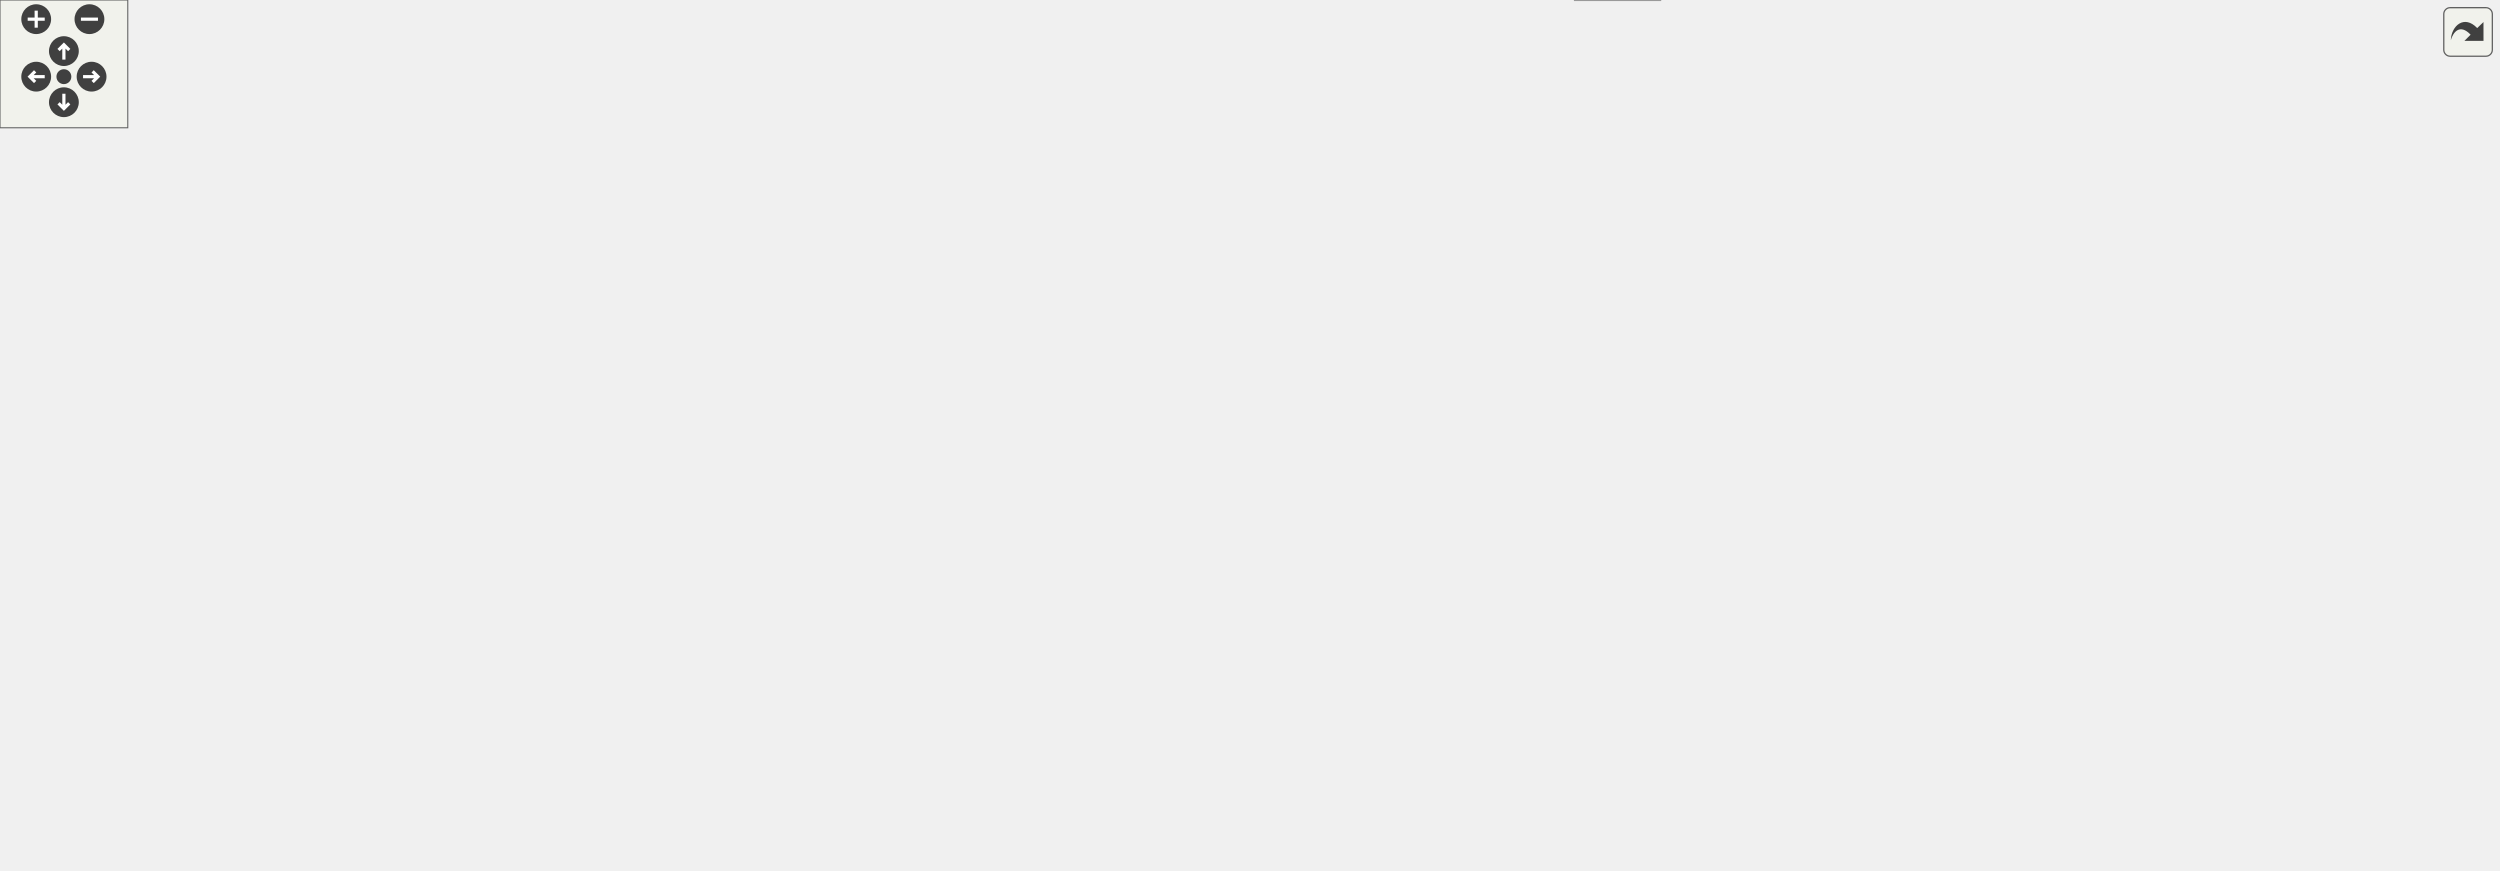
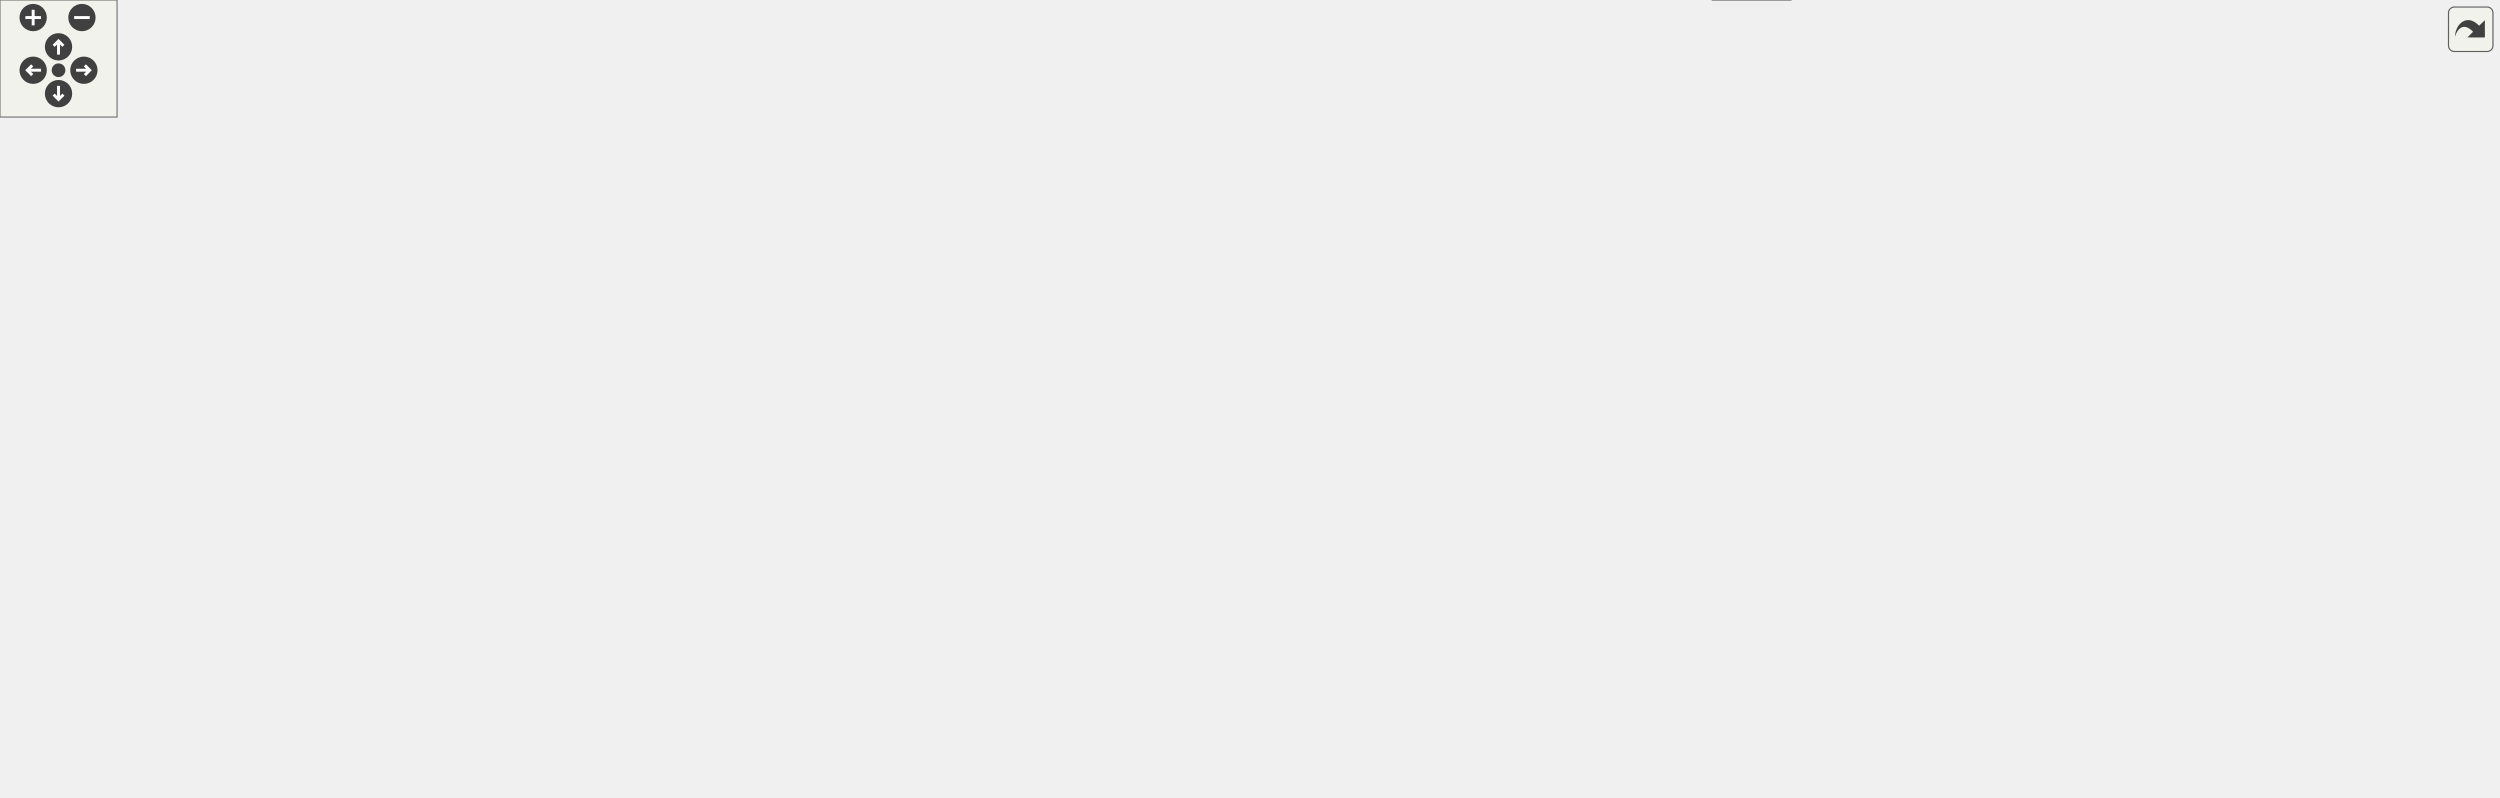
<svg xmlns="http://www.w3.org/2000/svg" xmlns:xlink="http://www.w3.org/1999/xlink" id="main" version="1.1" xml:space="preserve">
  <style type="text/css">
.edge:hover path { stroke: red; }
.edge:hover polygon { stroke: red; fill: red; }
</style>
  <defs>
    <circle id="rim" cx="0" cy="0" r="7" />
    <circle id="rim2" cx="0" cy="0" r="3.5" />
    <g id="zoomPlus">
      <use xlink:href="#rim" fill="#404040">
        <set attributeName="fill" to="#808080" begin="zoomplus.mouseover" end="zoomplus.mouseout" />
      </use>
      <path d="M-4,0h8M0,-4v8" fill="none" stroke="white" stroke-width="1.5" pointer-events="none" />
    </g>
    <g id="zoomMin">
      <use xlink:href="#rim" fill="#404040">
        <set attributeName="fill" to="#808080" begin="zoomminus.mouseover" end="zoomminus.mouseout" />
      </use>
      <path d="M-4,0h8" fill="none" stroke="white" stroke-width="1.5" pointer-events="none" />
    </g>
    <g id="dirArrow">
      <path fill="none" stroke="white" stroke-width="1.5" d="M0,-3.0v7 M-2.5,-0.5L0,-3.0L2.5,-0.5" />
    </g>
    <g id="resetDef">
      <use xlink:href="#rim2" fill="#404040">
        <set attributeName="fill" to="#808080" begin="reset.mouseover" end="reset.mouseout" />
      </use>
    </g>
  </defs>
  <svg id="graph" class="graph">
    <g id="viewport">
      <g id="node1" class="node">
        <g id="a_node1">
          <a xlink:title=" ">
-             <polygon fill="#999999" stroke="#666666" points="1021.18,-348 861.93,-348 861.93,-316 1021.18,-316 1021.18,-348" />
-             <text text-anchor="start" x="869.93" y="-334.5" font-family="Helvetica,sans-Serif" font-size="10.00">D:/FMT/Include/FMTOptimization</text>
-             <text text-anchor="middle" x="941.56" y="-322.5" font-family="Helvetica,sans-Serif" font-size="10.00">Parser.h</text>
+             <polygon fill="#999999" stroke="#666666" points="1128.5,-348 969.25,-348 969.25,-316 1128.5,-316 1128.5,-348" />
+             <text text-anchor="start" x="977.25" y="-334.5" font-family="Helvetica,sans-Serif" font-size="10.00">D:/FMT/Include/FMTOptimization</text>
+             <text text-anchor="middle" x="1048.88" y="-322.5" font-family="Helvetica,sans-Serif" font-size="10.00">Parser.h</text>
          </a>
        </g>
      </g>
      <g id="node2" class="node">
        <g id="a_node2">
          <a xlink:href="FMTParser_8h.html" target="_top" xlink:title=" ">
-             <polygon fill="white" stroke="#666666" points="668.68,-280 596.43,-280 596.43,-260 668.68,-260 668.68,-280" />
-             <text text-anchor="middle" x="632.56" y="-266.5" font-family="Helvetica,sans-Serif" font-size="10.00">FMTParser.h</text>
+             <polygon fill="white" stroke="#666666" points="622,-280 549.75,-280 549.75,-260 622,-260 622,-280" />
+             <text text-anchor="middle" x="585.88" y="-266.5" font-family="Helvetica,sans-Serif" font-size="10.00">FMTParser.h</text>
          </a>
        </g>
      </g>
      <g id="edge1" class="edge">
-         <path fill="none" stroke="#63b8ff" d="M861.98,-315.55C804.37,-304.36 728.42,-289.61 680.03,-280.22" />
-         <polygon fill="#63b8ff" stroke="#63b8ff" points="680.91,-276.82 670.43,-278.35 679.58,-283.7 680.91,-276.82" />
+         <path fill="none" stroke="#63b8ff" d="M968.76,-320.62C872.05,-308.09 712.6,-287.42 633.47,-277.17" />
+         <polygon fill="#63b8ff" stroke="#63b8ff" points="634.26,-273.74 623.89,-275.93 633.36,-280.68 634.26,-273.74" />
      </g>
      <g id="node3" class="node">
        <g id="a_node3">
          <a xlink:title=" ">
-             <polygon fill="#e0e0e0" stroke="#999999" points="101.43,-218 15.68,-218 15.68,-198 101.43,-198 101.43,-218" />
-             <text text-anchor="middle" x="58.56" y="-204.5" font-family="Helvetica,sans-Serif" font-size="10.00">boost/regex.hpp</text>
-           </a>
-         </g>
-       </g>
-       <g id="edge37" class="edge">
-         <path fill="none" stroke="#63b8ff" d="M861.56,-324.08C713.43,-310.52 386.79,-277.03 115.56,-224 111.27,-223.16 106.83,-222.19 102.41,-221.14" />
-         <polygon fill="#63b8ff" stroke="#63b8ff" points="103.56,-217.82 93.01,-218.81 101.88,-224.62 103.56,-217.82" />
+             <polygon fill="#e0e0e0" stroke="#999999" points="85.75,-218 0,-218 0,-198 85.75,-198 85.75,-218" />
+             <text text-anchor="middle" x="42.88" y="-204.5" font-family="Helvetica,sans-Serif" font-size="10.00">boost/regex.hpp</text>
+           </a>
+         </g>
+       </g>
+       <g id="edge38" class="edge">
+         <path fill="none" stroke="#63b8ff" d="M968.86,-326.29C804.71,-315.69 418.48,-285.87 99.88,-224 95.59,-223.17 91.15,-222.2 86.73,-221.16" />
+         <polygon fill="#63b8ff" stroke="#63b8ff" points="87.88,-217.84 77.33,-218.83 86.2,-224.63 87.88,-217.84" />
      </g>
      <g id="node7" class="node">
        <g id="a_node7">
          <a xlink:title=" ">
-             <polygon fill="#e0e0e0" stroke="#999999" points="779.56,-20 739.56,-20 739.56,0 779.56,0 779.56,-20" />
-             <text text-anchor="middle" x="759.56" y="-6.5" font-family="Helvetica,sans-Serif" font-size="10.00">string</text>
-           </a>
-         </g>
-       </g>
-       <g id="edge34" class="edge">
-         <path fill="none" stroke="#63b8ff" d="M949.62,-315.69C960.77,-293.02 979.56,-248.93 979.56,-209 979.56,-209 979.56,-209 979.56,-139 979.56,-52.83 851.91,-23.67 791.08,-14.66" />
-         <polygon fill="#63b8ff" stroke="#63b8ff" points="791.74,-11.22 781.36,-13.32 790.79,-18.16 791.74,-11.22" />
+             <polygon fill="#e0e0e0" stroke="#999999" points="917.88,-20 877.88,-20 877.88,0 917.88,0 917.88,-20" />
+             <text text-anchor="middle" x="897.88" y="-6.5" font-family="Helvetica,sans-Serif" font-size="10.00">string</text>
+           </a>
+         </g>
+       </g>
+       <g id="edge35" class="edge">
+         <path fill="none" stroke="#63b8ff" d="M1056.93,-315.69C1068.09,-293.02 1086.88,-248.93 1086.88,-209 1086.88,-209 1086.88,-209 1086.88,-139 1086.88,-63.68 982.71,-29.65 929.04,-17.11" />
+         <polygon fill="#63b8ff" stroke="#63b8ff" points="930.1,-13.76 919.58,-15.02 928.59,-20.6 930.1,-13.76" />
      </g>
      <g id="node8" class="node">
        <g id="a_node8">
          <a xlink:title=" ">
-             <polygon fill="#e0e0e0" stroke="#999999" points="783.31,-150 741.81,-150 741.81,-130 783.31,-130 783.31,-150" />
-             <text text-anchor="middle" x="762.56" y="-136.5" font-family="Helvetica,sans-Serif" font-size="10.00">vector</text>
-           </a>
-         </g>
-       </g>
-       <g id="edge32" class="edge">
-         <path fill="none" stroke="#63b8ff" d="M944.29,-315.55C948.33,-287.46 952.49,-227.61 922.56,-192 890.98,-154.44 831.78,-144.23 794.92,-141.63" />
-         <polygon fill="#63b8ff" stroke="#63b8ff" points="795.48,-138.16 785.31,-141.11 795.1,-145.15 795.48,-138.16" />
+             <polygon fill="#e0e0e0" stroke="#999999" points="908.62,-150 867.12,-150 867.12,-130 908.62,-130 908.62,-150" />
+             <text text-anchor="middle" x="887.88" y="-136.5" font-family="Helvetica,sans-Serif" font-size="10.00">vector</text>
+           </a>
+         </g>
+       </g>
+       <g id="edge33" class="edge">
+         <path fill="none" stroke="#63b8ff" d="M1044.14,-315.73C1033.97,-283.7 1009.51,-210.86 991.88,-192 972.37,-171.14 942.5,-157.73 919.77,-149.93" />
+         <polygon fill="#63b8ff" stroke="#63b8ff" points="920.98,-146.64 910.38,-146.9 918.83,-153.3 920.98,-146.64" />
      </g>
      <g id="node9" class="node">
        <g id="a_node9">
          <a xlink:title=" ">
-             <polygon fill="#e0e0e0" stroke="#999999" points="913.68,-218 871.43,-218 871.43,-198 913.68,-198 913.68,-218" />
-             <text text-anchor="middle" x="892.56" y="-204.5" font-family="Helvetica,sans-Serif" font-size="10.00">queue</text>
-           </a>
-         </g>
-       </g>
-       <g id="edge35" class="edge">
-         <path fill="none" stroke="#63b8ff" d="M935.35,-315.55C926.5,-293.51 910.24,-253.04 900.52,-228.82" />
-         <polygon fill="#63b8ff" stroke="#63b8ff" points="903.86,-227.76 896.89,-219.79 897.37,-230.37 903.86,-227.76" />
+             <polygon fill="#e0e0e0" stroke="#999999" points="983,-218 940.75,-218 940.75,-198 983,-198 983,-218" />
+             <text text-anchor="middle" x="961.88" y="-204.5" font-family="Helvetica,sans-Serif" font-size="10.00">queue</text>
+           </a>
+         </g>
+       </g>
+       <g id="edge36" class="edge">
+         <path fill="none" stroke="#63b8ff" d="M1030.49,-315.78C1019.77,-306.26 1006.51,-293.32 996.88,-280 985.3,-264.01 975.7,-243.62 969.5,-228.79" />
+         <polygon fill="#63b8ff" stroke="#63b8ff" points="972.82,-227.67 965.85,-219.69 966.32,-230.28 972.82,-227.67" />
      </g>
      <g id="node10" class="node">
        <g id="a_node10">
          <a xlink:href="FMTutility_8h.html" target="_top" xlink:title=" ">
-             <polygon fill="white" stroke="#666666" points="144.06,-82 77.06,-82 77.06,-62 144.06,-62 144.06,-82" />
-             <text text-anchor="middle" x="110.56" y="-68.5" font-family="Helvetica,sans-Serif" font-size="10.00">FMTutility.h</text>
-           </a>
-         </g>
-       </g>
-       <g id="edge36" class="edge">
-         <path fill="none" stroke="#63b8ff" d="M861.44,-327.99C645.07,-319.01 61.43,-288.93 6.56,-224 -15.91,-197.41 27.9,-133.3 35.56,-124 47.83,-109.08 65.56,-96.75 80.71,-87.95" />
-         <polygon fill="#63b8ff" stroke="#63b8ff" points="82.3,-91.07 89.35,-83.17 78.91,-84.94 82.3,-91.07" />
+             <polygon fill="white" stroke="#666666" points="944.38,-82 877.38,-82 877.38,-62 944.38,-62 944.38,-82" />
+             <text text-anchor="middle" x="910.88" y="-68.5" font-family="Helvetica,sans-Serif" font-size="10.00">FMTutility.h</text>
+           </a>
+         </g>
+       </g>
+       <g id="edge37" class="edge">
+         <path fill="none" stroke="#63b8ff" d="M1047.75,-315.88C1045.24,-289.31 1037.47,-233.16 1014.88,-192 992.26,-150.81 953.36,-111.47 930.08,-89.94" />
+         <polygon fill="#63b8ff" stroke="#63b8ff" points="932.59,-87.49 922.83,-83.37 927.89,-92.68 932.59,-87.49" />
+       </g>
+       <g id="node27" class="node">
+         <g id="a_node27">
+           <a xlink:title=" ">
+             <polygon fill="#e0e0e0" stroke="#999999" points="1170.75,-280 1115,-280 1115,-260 1170.75,-260 1170.75,-280" />
+             <text text-anchor="middle" x="1142.88" y="-266.5" font-family="Helvetica,sans-Serif" font-size="10.00">algorithm</text>
+           </a>
+         </g>
+       </g>
+       <g id="edge32" class="edge">
+         <path fill="none" stroke="#63b8ff" d="M1073.08,-315.55C1087.09,-306.61 1104.66,-295.39 1118.67,-286.45" />
+         <polygon fill="#63b8ff" stroke="#63b8ff" points="1120.31,-289.55 1126.86,-281.22 1116.55,-283.65 1120.31,-289.55" />
+       </g>
+       <g id="node28" class="node">
+         <g id="a_node28">
+           <a xlink:title=" ">
+             <polygon fill="#e0e0e0" stroke="#999999" points="1223.25,-280 1188.5,-280 1188.5,-260 1223.25,-260 1223.25,-280" />
+             <text text-anchor="middle" x="1205.88" y="-266.5" font-family="Helvetica,sans-Serif" font-size="10.00">map</text>
+           </a>
+         </g>
+       </g>
+       <g id="edge34" class="edge">
+         <path fill="none" stroke="#63b8ff" d="M1089.31,-315.55C1117.04,-304.95 1153.14,-291.15 1177.77,-281.74" />
+         <polygon fill="#63b8ff" stroke="#63b8ff" points="1178.7,-285.13 1186.79,-278.29 1176.2,-278.59 1178.7,-285.13" />
+       </g>
+       <g id="node29" class="node">
+         <g id="a_node29">
+           <a xlink:title=" ">
+             <polygon fill="#e0e0e0" stroke="#999999" points="1280.5,-280 1241.25,-280 1241.25,-260 1280.5,-260 1280.5,-280" />
+             <text text-anchor="middle" x="1260.88" y="-266.5" font-family="Helvetica,sans-Serif" font-size="10.00">limits</text>
+           </a>
+         </g>
+       </g>
+       <g id="edge39" class="edge">
+         <path fill="none" stroke="#63b8ff" d="M1105.87,-315.57C1139.43,-306.39 1182.95,-294.29 1229.9,-280.52" />
+         <polygon fill="#63b8ff" stroke="#63b8ff" points="1230.87,-283.88 1239.48,-277.7 1228.9,-277.17 1230.87,-283.88" />
+       </g>
+       <g id="edge2" class="edge">
+         <path fill="none" stroke="#63b8ff" d="M549.33,-267.68C468,-264.28 266.14,-253.37 99.88,-224 95.28,-223.19 90.52,-222.19 85.79,-221.1" />
+         <polygon fill="#63b8ff" stroke="#63b8ff" points="86.94,-217.78 76.39,-218.79 85.27,-224.57 86.94,-217.78" />
+       </g>
+       <g id="node4" class="node">
+         <g id="a_node4">
+           <a xlink:title=" ">
+             <polygon fill="#e0e0e0" stroke="#999999" points="884.88,-218 838.88,-218 838.88,-198 884.88,-198 884.88,-218" />
+             <text text-anchor="middle" x="861.88" y="-204.5" font-family="Helvetica,sans-Serif" font-size="10.00">iterator</text>
+           </a>
+         </g>
+       </g>
+       <g id="edge3" class="edge">
+         <path fill="none" stroke="#63b8ff" d="M622.14,-265.25C670.43,-259.6 758.09,-247.02 829.88,-224 831.04,-223.63 832.22,-223.22 833.41,-222.78" />
+         <polygon fill="#63b8ff" stroke="#63b8ff" points="834.65,-226.06 842.53,-218.98 831.95,-219.6 834.65,-226.06" />
+       </g>
+       <g id="node5" class="node">
+         <g id="a_node5">
+           <a xlink:title=" ">
+             <polygon fill="#e0e0e0" stroke="#999999" points="214.62,-82 161.12,-82 161.12,-62 214.62,-62 214.62,-82" />
+             <text text-anchor="middle" x="187.88" y="-68.5" font-family="Helvetica,sans-Serif" font-size="10.00">iostream</text>
+           </a>
+         </g>
+       </g>
+       <g id="edge4" class="edge">
+         <path fill="none" stroke="#63b8ff" d="M549.54,-266.08C499.29,-261.27 406.24,-249.54 330.88,-224 268.75,-202.95 237.87,-209.47 199.88,-156 186.99,-137.86 185.21,-111.8 185.87,-93.74" />
+         <polygon fill="#63b8ff" stroke="#63b8ff" points="189.35,-94.19 186.53,-83.98 182.36,-93.72 189.35,-94.19" />
+       </g>
+       <g id="node6" class="node">
+         <g id="a_node6">
+           <a xlink:title=" ">
+             <polygon fill="#e0e0e0" stroke="#999999" points="478,-218 429.75,-218 429.75,-198 478,-198 478,-218" />
+             <text text-anchor="middle" x="453.88" y="-204.5" font-family="Helvetica,sans-Serif" font-size="10.00">fstream</text>
+           </a>
+         </g>
+       </g>
+       <g id="edge5" class="edge">
+         <path fill="none" stroke="#63b8ff" d="M565.25,-259.62C543.65,-249.81 509.48,-234.27 484.68,-223" />
+         <polygon fill="#63b8ff" stroke="#63b8ff" points="486.29,-219.89 475.73,-218.94 483.39,-226.26 486.29,-219.89" />
+       </g>
+       <g id="edge6" class="edge">
+         <path fill="none" stroke="#63b8ff" d="M549.32,-267.98C470.17,-265.21 285.77,-255.46 232.88,-224 161.63,-181.62 95.05,-116.35 151.88,-56 176.72,-29.61 726.82,-15 866.07,-11.72" />
+         <polygon fill="#63b8ff" stroke="#63b8ff" points="866.1,-15.22 876.01,-11.48 865.94,-8.22 866.1,-15.22" />
+       </g>
+       <g id="edge7" class="edge">
+         <path fill="none" stroke="#63b8ff" d="M581.49,-259.59C574.74,-243.58 564.25,-210.92 580.88,-192 621.84,-145.36 798.51,-174.13 857.88,-156 859.02,-155.65 860.17,-155.26 861.32,-154.84" />
+         <polygon fill="#63b8ff" stroke="#63b8ff" points="862.3,-158.23 870.08,-151.04 859.51,-151.81 862.3,-158.23" />
+       </g>
+       <g id="edge8" class="edge">
+         <path fill="none" stroke="#63b8ff" d="M622.36,-267.46C685.46,-264.06 818.62,-253.73 926.88,-224 928.67,-223.51 930.5,-222.94 932.32,-222.32" />
+         <polygon fill="#63b8ff" stroke="#63b8ff" points="933.1,-225.77 941.18,-218.92 930.59,-219.24 933.1,-225.77" />
+       </g>
+       <g id="edge9" class="edge">
+         <path fill="none" stroke="#63b8ff" d="M622.24,-268.28C694.56,-266.13 853.03,-257.6 893.88,-224 931.82,-192.8 923.56,-127.09 916.23,-93.59" />
+         <polygon fill="#63b8ff" stroke="#63b8ff" points="919.65,-92.85 913.92,-83.94 912.85,-94.48 919.65,-92.85" />
+       </g>
+       <g id="node11" class="node">
+         <g id="a_node11">
+           <a xlink:title=" ">
+             <polygon fill="#e0e0e0" stroke="#999999" points="533.75,-218 496,-218 496,-198 533.75,-198 533.75,-218" />
+             <text text-anchor="middle" x="514.88" y="-204.5" font-family="Helvetica,sans-Serif" font-size="10.00">array</text>
+           </a>
+         </g>
+       </g>
+       <g id="edge11" class="edge">
+         <path fill="none" stroke="#63b8ff" d="M574.78,-259.62C563.99,-250.5 547.35,-236.45 534.35,-225.46" />
+         <polygon fill="#63b8ff" stroke="#63b8ff" points="536.71,-222.87 526.81,-219.09 532.19,-228.22 536.71,-222.87" />
+       </g>
+       <g id="node12" class="node">
+         <g id="a_node12">
+           <a xlink:title=" ">
+             <polygon fill="#e0e0e0" stroke="#999999" points="629.88,-218 589.88,-218 589.88,-198 629.88,-198 629.88,-218" />
+             <text text-anchor="middle" x="609.88" y="-204.5" font-family="Helvetica,sans-Serif" font-size="10.00">ctime</text>
+           </a>
+         </g>
+       </g>
+       <g id="edge12" class="edge">
+         <path fill="none" stroke="#63b8ff" d="M589.62,-259.62C592.92,-251.39 597.82,-239.13 601.98,-228.74" />
+         <polygon fill="#63b8ff" stroke="#63b8ff" points="605.2,-230.1 605.67,-219.52 598.7,-227.5 605.2,-230.1" />
+       </g>
+       <g id="node13" class="node">
+         <g id="a_node13">
+           <a xlink:title=" ">
+             <polygon fill="#e0e0e0" stroke="#999999" points="691.38,-218 648.38,-218 648.38,-198 691.38,-198 691.38,-218" />
+             <text text-anchor="middle" x="669.88" y="-204.5" font-family="Helvetica,sans-Serif" font-size="10.00">mutex</text>
+           </a>
+         </g>
+       </g>
+       <g id="edge13" class="edge">
+         <path fill="none" stroke="#63b8ff" d="M599,-259.62C612.07,-250.29 632.37,-235.79 647.9,-224.7" />
+         <polygon fill="#63b8ff" stroke="#63b8ff" points="649.51,-227.85 655.61,-219.19 645.44,-222.15 649.51,-227.85" />
+       </g>
+       <g id="node14" class="node">
+         <g id="a_node14">
+           <a xlink:title=" ">
+             <polygon fill="#e0e0e0" stroke="#999999" points="820.5,-224 709.25,-224 709.25,-192 820.5,-192 820.5,-224" />
+             <text text-anchor="start" x="717.25" y="-210.5" font-family="Helvetica,sans-Serif" font-size="10.00">boost/thread/recursive</text>
+             <text text-anchor="middle" x="764.88" y="-198.5" font-family="Helvetica,sans-Serif" font-size="10.00">_mutex.hpp</text>
+           </a>
+         </g>
+       </g>
+       <g id="edge14" class="edge">
+         <path fill="none" stroke="#63b8ff" d="M613.84,-259.62C638.91,-251.22 676.46,-238.64 707.85,-228.12" />
+         <polygon fill="#63b8ff" stroke="#63b8ff" points="708.86,-231.47 717.23,-224.97 706.63,-224.83 708.86,-231.47" />
+       </g>
+       <g id="node15" class="node">
+         <g id="a_node15">
+           <a xlink:href="FMTObject_8h.html" target="_top" xlink:title=" ">
+             <polygon fill="white" stroke="#666666" points="412,-218 339.75,-218 339.75,-198 412,-198 412,-218" />
+             <text text-anchor="middle" x="375.88" y="-204.5" font-family="Helvetica,sans-Serif" font-size="10.00">FMTObject.h</text>
+           </a>
+         </g>
+       </g>
+       <g id="edge15" class="edge">
+         <path fill="none" stroke="#63b8ff" d="M549.34,-259.66C515.79,-250.93 464.78,-237.29 420.88,-224 418.66,-223.33 416.39,-222.62 414.1,-221.9" />
+         <polygon fill="#63b8ff" stroke="#63b8ff" points="415.44,-218.66 404.84,-218.91 413.28,-225.32 415.44,-218.66" />
+       </g>
+       <g id="edge10" class="edge">
+         <path fill="none" stroke="#63b8ff" d="M908.84,-61.62C907.08,-53.48 904.46,-41.39 902.22,-31.07" />
+         <polygon fill="#63b8ff" stroke="#63b8ff" points="905.71,-30.62 900.17,-21.59 898.87,-32.11 905.71,-30.62" />
+       </g>
+       <g id="edge30" class="edge">
+         <path fill="none" stroke="#63b8ff" d="M400.81,-197.51C407.27,-195.38 414.26,-193.35 420.88,-192 611.79,-152.91 670.21,-208.53 857.88,-156 859.05,-155.67 860.24,-155.29 861.42,-154.88" />
+         <polygon fill="#63b8ff" stroke="#63b8ff" points="862.62,-158.18 870.43,-151.02 859.86,-151.74 862.62,-158.18" />
+       </g>
+       <g id="node16" class="node">
+         <g id="a_node16">
+           <a xlink:title=" ">
+             <polygon fill="#e0e0e0" stroke="#999999" points="736.25,-156 641.5,-156 641.5,-124 736.25,-124 736.25,-156" />
+             <text text-anchor="start" x="649.5" y="-142.5" font-family="Helvetica,sans-Serif" font-size="10.00">boost/serialization</text>
+             <text text-anchor="middle" x="688.88" y="-130.5" font-family="Helvetica,sans-Serif" font-size="10.00">/unique_ptr.hpp</text>
+           </a>
+         </g>
+       </g>
+       <g id="edge16" class="edge">
+         <path fill="none" stroke="#63b8ff" d="M401.85,-197.59C408.03,-195.56 414.64,-193.56 420.88,-192 510.15,-169.68 537.49,-175.87 630.26,-156.43" />
+         <polygon fill="#63b8ff" stroke="#63b8ff" points="630.77,-159.91 639.81,-154.39 629.3,-153.06 630.77,-159.91" />
+       </g>
+       <g id="node17" class="node">
+         <g id="a_node17">
+           <a xlink:title=" ">
+             <polygon fill="#e0e0e0" stroke="#999999" points="849.25,-156 754.5,-156 754.5,-124 849.25,-124 849.25,-156" />
+             <text text-anchor="start" x="762.5" y="-142.5" font-family="Helvetica,sans-Serif" font-size="10.00">boost/serialization</text>
+             <text text-anchor="middle" x="801.88" y="-130.5" font-family="Helvetica,sans-Serif" font-size="10.00">/nvp.hpp</text>
+           </a>
+         </g>
+       </g>
+       <g id="edge17" class="edge">
+         <path fill="none" stroke="#63b8ff" d="M400.84,-197.64C407.29,-195.51 414.28,-193.45 420.88,-192 558.93,-161.68 600.42,-181.48 743.18,-156.11" />
+         <polygon fill="#63b8ff" stroke="#63b8ff" points="743.4,-159.63 752.61,-154.39 742.14,-152.74 743.4,-159.63" />
+       </g>
+       <g id="node18" class="node">
+         <g id="a_node18">
+           <a xlink:title=" ">
+             <polygon fill="#e0e0e0" stroke="#999999" points="312.25,-156 217.5,-156 217.5,-124 312.25,-124 312.25,-156" />
+             <text text-anchor="start" x="225.5" y="-142.5" font-family="Helvetica,sans-Serif" font-size="10.00">boost/serialization</text>
+             <text text-anchor="middle" x="264.88" y="-130.5" font-family="Helvetica,sans-Serif" font-size="10.00">/export.hpp</text>
+           </a>
+         </g>
+       </g>
+       <g id="edge18" class="edge">
+         <path fill="none" stroke="#63b8ff" d="M359.97,-197.54C344.48,-188.34 320.41,-174.02 300.37,-162.1" />
+         <polygon fill="#63b8ff" stroke="#63b8ff" points="302.29,-159.18 291.91,-157.07 298.72,-165.19 302.29,-159.18" />
+       </g>
+       <g id="node19" class="node">
+         <g id="a_node19">
+           <a xlink:href="FMTException_8h.html" target="_top" xlink:title=" ">
+             <polygon fill="white" stroke="#666666" points="623.5,-150 536.25,-150 536.25,-130 623.5,-130 623.5,-150" />
+             <text text-anchor="middle" x="579.88" y="-136.5" font-family="Helvetica,sans-Serif" font-size="10.00">FMTException.h</text>
+           </a>
+         </g>
+       </g>
+       <g id="edge19" class="edge">
+         <path fill="none" stroke="#63b8ff" d="M403.94,-197.59C409.55,-195.73 415.4,-193.79 420.88,-192 461.05,-178.86 507.04,-164.14 539.19,-153.91" />
+         <polygon fill="#63b8ff" stroke="#63b8ff" points="540.04,-157.31 548.51,-150.95 537.92,-150.64 540.04,-157.31" />
+       </g>
+       <g id="node21" class="node">
+         <g id="a_node21">
+           <a xlink:title=" ">
+             <polygon fill="#e0e0e0" stroke="#999999" points="295.5,-82 244.25,-82 244.25,-62 295.5,-62 295.5,-82" />
+             <text text-anchor="middle" x="269.88" y="-68.5" font-family="Helvetica,sans-Serif" font-size="10.00">memory</text>
+           </a>
+         </g>
+       </g>
+       <g id="edge28" class="edge">
+         <path fill="none" stroke="#63b8ff" d="M339.57,-207.52C300.14,-205.88 238.81,-196.45 208.88,-156 191.58,-132.63 220.86,-105.46 244.53,-88.75" />
+         <polygon fill="#63b8ff" stroke="#63b8ff" points="246.26,-91.81 252.6,-83.32 242.35,-86 246.26,-91.81" />
+       </g>
+       <g id="node25" class="node">
+         <g id="a_node25">
+           <a xlink:title=" ">
+             <polygon fill="#e0e0e0" stroke="#999999" points="375.5,-150 330.25,-150 330.25,-130 375.5,-130 375.5,-150" />
+             <text text-anchor="middle" x="352.88" y="-136.5" font-family="Helvetica,sans-Serif" font-size="10.00">chrono</text>
+           </a>
+         </g>
+       </g>
+       <g id="edge29" class="edge">
+         <path fill="none" stroke="#63b8ff" d="M372.58,-197.54C369.27,-188.04 364.06,-173.09 359.83,-160.95" />
+         <polygon fill="#63b8ff" stroke="#63b8ff" points="363.26,-160.16 356.66,-151.87 356.65,-162.46 363.26,-160.16" />
      </g>
      <g id="node26" class="node">
        <g id="a_node26">
          <a xlink:title=" ">
-             <polygon fill="#e0e0e0" stroke="#999999" points="1063.43,-280 1007.68,-280 1007.68,-260 1063.43,-260 1063.43,-280" />
-             <text text-anchor="middle" x="1035.56" y="-266.5" font-family="Helvetica,sans-Serif" font-size="10.00">algorithm</text>
+             <polygon fill="#e0e0e0" stroke="#999999" points="518.25,-156 393.5,-156 393.5,-124 518.25,-124 518.25,-156" />
+             <text text-anchor="start" x="401.5" y="-142.5" font-family="Helvetica,sans-Serif" font-size="10.00">boost/dll/runtime_symbol</text>
+             <text text-anchor="middle" x="455.88" y="-130.5" font-family="Helvetica,sans-Serif" font-size="10.00">_info.h</text>
          </a>
        </g>
      </g>
      <g id="edge31" class="edge">
-         <path fill="none" stroke="#63b8ff" d="M965.76,-315.55C979.77,-306.61 997.34,-295.39 1011.35,-286.45" />
-         <polygon fill="#63b8ff" stroke="#63b8ff" points="1013,-289.55 1019.54,-281.22 1009.23,-283.65 1013,-289.55" />
-       </g>
-       <g id="node27" class="node">
-         <g id="a_node27">
-           <a xlink:title=" ">
-             <polygon fill="#e0e0e0" stroke="#999999" points="1115.93,-280 1081.18,-280 1081.18,-260 1115.93,-260 1115.93,-280" />
-             <text text-anchor="middle" x="1098.56" y="-266.5" font-family="Helvetica,sans-Serif" font-size="10.00">map</text>
-           </a>
-         </g>
-       </g>
-       <g id="edge33" class="edge">
-         <path fill="none" stroke="#63b8ff" d="M981.99,-315.55C1009.72,-304.95 1045.82,-291.15 1070.45,-281.74" />
-         <polygon fill="#63b8ff" stroke="#63b8ff" points="1071.38,-285.13 1079.48,-278.29 1068.89,-278.59 1071.38,-285.13" />
-       </g>
-       <g id="node28" class="node">
-         <g id="a_node28">
-           <a xlink:title=" ">
-             <polygon fill="#e0e0e0" stroke="#999999" points="1173.18,-280 1133.93,-280 1133.93,-260 1173.18,-260 1173.18,-280" />
-             <text text-anchor="middle" x="1153.56" y="-266.5" font-family="Helvetica,sans-Serif" font-size="10.00">limits</text>
-           </a>
-         </g>
-       </g>
-       <g id="edge38" class="edge">
-         <path fill="none" stroke="#63b8ff" d="M998.56,-315.57C1032.11,-306.39 1075.64,-294.29 1122.58,-280.52" />
-         <polygon fill="#63b8ff" stroke="#63b8ff" points="1123.56,-283.88 1132.16,-277.7 1121.58,-277.17 1123.56,-283.88" />
-       </g>
-       <g id="edge2" class="edge">
-         <path fill="none" stroke="#63b8ff" d="M596.24,-267.97C511.48,-265.09 294.2,-255.05 115.56,-224 110.96,-223.2 106.2,-222.21 101.47,-221.13" />
-         <polygon fill="#63b8ff" stroke="#63b8ff" points="102.62,-217.8 92.07,-218.82 100.95,-224.6 102.62,-217.8" />
-       </g>
-       <g id="node4" class="node">
-         <g id="a_node4">
-           <a xlink:title=" ">
-             <polygon fill="#e0e0e0" stroke="#999999" points="578.56,-218 532.56,-218 532.56,-198 578.56,-198 578.56,-218" />
-             <text text-anchor="middle" x="555.56" y="-204.5" font-family="Helvetica,sans-Serif" font-size="10.00">iterator</text>
-           </a>
-         </g>
-       </g>
-       <g id="edge3" class="edge">
-         <path fill="none" stroke="#63b8ff" d="M620.53,-259.62C608.77,-250.47 590.64,-236.34 576.51,-225.33" />
-         <polygon fill="#63b8ff" stroke="#63b8ff" points="578.74,-222.63 568.7,-219.24 574.43,-228.15 578.74,-222.63" />
-       </g>
-       <g id="node5" class="node">
-         <g id="a_node5">
-           <a xlink:title=" ">
-             <polygon fill="#e0e0e0" stroke="#999999" points="821.31,-82 767.81,-82 767.81,-62 821.31,-62 821.31,-82" />
-             <text text-anchor="middle" x="794.56" y="-68.5" font-family="Helvetica,sans-Serif" font-size="10.00">iostream</text>
-           </a>
-         </g>
-       </g>
-       <g id="edge4" class="edge">
-         <path fill="none" stroke="#63b8ff" d="M669.03,-265.09C698.48,-260.15 739.22,-249.01 765.56,-224 801.44,-189.92 800.56,-126.01 797.35,-93.35" />
-         <polygon fill="#63b8ff" stroke="#63b8ff" points="800.85,-93.16 796.2,-83.64 793.9,-93.98 800.85,-93.16" />
-       </g>
-       <g id="node6" class="node">
-         <g id="a_node6">
-           <a xlink:title=" ">
-             <polygon fill="#e0e0e0" stroke="#999999" points="734.68,-218 686.43,-218 686.43,-198 734.68,-198 734.68,-218" />
-             <text text-anchor="middle" x="710.56" y="-204.5" font-family="Helvetica,sans-Serif" font-size="10.00">fstream</text>
-           </a>
-         </g>
-       </g>
-       <g id="edge5" class="edge">
-         <path fill="none" stroke="#63b8ff" d="M644.74,-259.62C656.76,-250.38 675.37,-236.07 689.74,-225.01" />
-         <polygon fill="#63b8ff" stroke="#63b8ff" points="691.46,-228.1 697.25,-219.23 687.19,-222.55 691.46,-228.1" />
-       </g>
-       <g id="edge6" class="edge">
-         <path fill="none" stroke="#63b8ff" d="M669.03,-268.11C704.55,-265.29 757.82,-255.59 790.56,-224 845.78,-170.7 867.55,-123.25 830.56,-56 821.95,-40.36 805.36,-29.39 790.38,-22.2" />
-         <polygon fill="#63b8ff" stroke="#63b8ff" points="791.85,-19.02 781.28,-18.23 789.05,-25.44 791.85,-19.02" />
-       </g>
-       <g id="edge7" class="edge">
-         <path fill="none" stroke="#63b8ff" d="M669.18,-263.18C693.7,-257.38 724.82,-246.01 743.56,-224 758.28,-206.71 762.17,-180.28 762.93,-161.91" />
-         <polygon fill="#63b8ff" stroke="#63b8ff" points="766.43,-161.99 763.03,-151.96 759.43,-161.92 766.43,-161.99" />
-       </g>
-       <g id="edge8" class="edge">
-         <path fill="none" stroke="#63b8ff" d="M668.98,-264.09C713.97,-257.5 792.5,-244.21 857.56,-224 858.94,-223.57 860.35,-223.1 861.76,-222.61" />
-         <polygon fill="#63b8ff" stroke="#63b8ff" points="863,-225.88 871.06,-219 860.47,-219.36 863,-225.88" />
-       </g>
-       <g id="edge9" class="edge">
-         <path fill="none" stroke="#63b8ff" d="M596.17,-266.23C531.81,-260.92 393.9,-247.68 279.56,-224 226.32,-212.97 77.22,-199.46 44.56,-156 36.01,-144.63 38.29,-136.77 44.56,-124 52.11,-108.62 66.77,-96.57 80.36,-88.05" />
-         <polygon fill="#63b8ff" stroke="#63b8ff" points="81.76,-91.29 88.64,-83.23 78.24,-85.23 81.76,-91.29" />
-       </g>
-       <g id="node11" class="node">
-         <g id="a_node11">
-           <a xlink:title=" ">
-             <polygon fill="#e0e0e0" stroke="#999999" points="326.43,-218 288.68,-218 288.68,-198 326.43,-198 326.43,-218" />
-             <text text-anchor="middle" x="307.56" y="-204.5" font-family="Helvetica,sans-Serif" font-size="10.00">array</text>
-           </a>
-         </g>
-       </g>
-       <g id="edge11" class="edge">
-         <path fill="none" stroke="#63b8ff" d="M595.97,-267.46C538.97,-264.17 426.12,-254.12 335.56,-224 334.75,-223.73 333.94,-223.44 333.13,-223.13" />
-         <polygon fill="#63b8ff" stroke="#63b8ff" points="334.75,-220.03 324.21,-219.02 331.83,-226.39 334.75,-220.03" />
-       </g>
-       <g id="node12" class="node">
-         <g id="a_node12">
-           <a xlink:title=" ">
-             <polygon fill="#e0e0e0" stroke="#999999" points="384.56,-218 344.56,-218 344.56,-198 384.56,-198 384.56,-218" />
-             <text text-anchor="middle" x="364.56" y="-204.5" font-family="Helvetica,sans-Serif" font-size="10.00">ctime</text>
-           </a>
-         </g>
-       </g>
-       <g id="edge12" class="edge">
-         <path fill="none" stroke="#63b8ff" d="M596.08,-265.47C548.47,-260.12 463.02,-247.93 393.56,-224 392.75,-223.72 391.94,-223.43 391.13,-223.12" />
-         <polygon fill="#63b8ff" stroke="#63b8ff" points="392.68,-219.98 382.13,-219.05 389.8,-226.36 392.68,-219.98" />
-       </g>
-       <g id="node13" class="node">
-         <g id="a_node13">
-           <a xlink:title=" ">
-             <polygon fill="#e0e0e0" stroke="#999999" points="514.18,-224 402.93,-224 402.93,-192 514.18,-192 514.18,-224" />
-             <text text-anchor="start" x="410.93" y="-210.5" font-family="Helvetica,sans-Serif" font-size="10.00">boost/thread/recursive</text>
-             <text text-anchor="middle" x="458.56" y="-198.5" font-family="Helvetica,sans-Serif" font-size="10.00">_mutex.hpp</text>
-           </a>
-         </g>
-       </g>
-       <g id="edge13" class="edge">
-         <path fill="none" stroke="#63b8ff" d="M605.37,-259.62C581,-251.22 544.5,-238.64 513.99,-228.12" />
-         <polygon fill="#63b8ff" stroke="#63b8ff" points="515.5,-224.94 504.91,-224.98 513.22,-231.55 515.5,-224.94" />
-       </g>
-       <g id="node14" class="node">
-         <g id="a_node14">
-           <a xlink:href="FMTObject_8h.html" target="_top" xlink:title=" ">
-             <polygon fill="white" stroke="#666666" points="668.68,-218 596.43,-218 596.43,-198 668.68,-198 668.68,-218" />
-             <text text-anchor="middle" x="632.56" y="-204.5" font-family="Helvetica,sans-Serif" font-size="10.00">FMTObject.h</text>
-           </a>
-         </g>
-       </g>
-       <g id="edge14" class="edge">
-         <path fill="none" stroke="#63b8ff" d="M632.56,-259.62C632.56,-251.56 632.56,-239.65 632.56,-229.41" />
-         <polygon fill="#63b8ff" stroke="#63b8ff" points="636.06,-229.63 632.56,-219.63 629.06,-229.63 636.06,-229.63" />
-       </g>
-       <g id="edge10" class="edge">
-         <path fill="none" stroke="#63b8ff" d="M144.48,-66.7C170.05,-63.53 205.97,-59.23 237.56,-56 423.04,-37.06 646.15,-19.6 727.72,-13.39" />
-         <polygon fill="#63b8ff" stroke="#63b8ff" points="727.92,-16.89 737.63,-12.64 727.39,-9.91 727.92,-16.89" />
-       </g>
-       <g id="edge29" class="edge">
-         <path fill="none" stroke="#63b8ff" d="M651.18,-197.54C672.81,-186.57 708.72,-168.33 733.9,-155.55" />
-         <polygon fill="#63b8ff" stroke="#63b8ff" points="735.28,-158.77 742.62,-151.12 732.11,-152.53 735.28,-158.77" />
-       </g>
-       <g id="node15" class="node">
-         <g id="a_node15">
-           <a xlink:title=" ">
-             <polygon fill="#e0e0e0" stroke="#999999" points="579.93,-156 485.18,-156 485.18,-124 579.93,-124 579.93,-156" />
-             <text text-anchor="start" x="493.18" y="-142.5" font-family="Helvetica,sans-Serif" font-size="10.00">boost/serialization</text>
-             <text text-anchor="middle" x="532.56" y="-130.5" font-family="Helvetica,sans-Serif" font-size="10.00">/unique_ptr.hpp</text>
-           </a>
-         </g>
-       </g>
-       <g id="edge15" class="edge">
-         <path fill="none" stroke="#63b8ff" d="M618.23,-197.54C604.47,-188.46 583.18,-174.41 565.27,-162.59" />
-         <polygon fill="#63b8ff" stroke="#63b8ff" points="567.28,-159.72 557,-157.13 563.42,-165.56 567.28,-159.72" />
-       </g>
-       <g id="node16" class="node">
-         <g id="a_node16">
-           <a xlink:title=" ">
-             <polygon fill="#e0e0e0" stroke="#999999" points="147.93,-156 53.18,-156 53.18,-124 147.93,-124 147.93,-156" />
-             <text text-anchor="start" x="61.18" y="-142.5" font-family="Helvetica,sans-Serif" font-size="10.00">boost/serialization</text>
-             <text text-anchor="middle" x="100.56" y="-130.5" font-family="Helvetica,sans-Serif" font-size="10.00">/nvp.hpp</text>
-           </a>
-         </g>
-       </g>
-       <g id="edge16" class="edge">
-         <path fill="none" stroke="#63b8ff" d="M607.62,-197.51C601.17,-195.39 594.17,-193.36 587.56,-192 403.28,-154.14 348.63,-187.22 159.49,-156.1" />
-         <polygon fill="#63b8ff" stroke="#63b8ff" points="160.25,-152.68 149.81,-154.46 159.09,-159.58 160.25,-152.68" />
-       </g>
-       <g id="node17" class="node">
-         <g id="a_node17">
-           <a xlink:title=" ">
-             <polygon fill="#e0e0e0" stroke="#999999" points="260.93,-156 166.18,-156 166.18,-124 260.93,-124 260.93,-156" />
-             <text text-anchor="start" x="174.18" y="-142.5" font-family="Helvetica,sans-Serif" font-size="10.00">boost/serialization</text>
-             <text text-anchor="middle" x="213.56" y="-130.5" font-family="Helvetica,sans-Serif" font-size="10.00">/export.hpp</text>
-           </a>
-         </g>
-       </g>
-       <g id="edge17" class="edge">
-         <path fill="none" stroke="#63b8ff" d="M607.59,-197.65C601.14,-195.52 594.15,-193.46 587.56,-192 452.19,-162.12 411.37,-181.43 272.47,-156.37" />
-         <polygon fill="#63b8ff" stroke="#63b8ff" points="273.37,-152.98 262.9,-154.6 272.09,-159.86 273.37,-152.98" />
-       </g>
-       <g id="node18" class="node">
-         <g id="a_node18">
-           <a xlink:href="FMTException_8h.html" target="_top" xlink:title=" ">
-             <polygon fill="white" stroke="#666666" points="685.18,-150 597.93,-150 597.93,-130 685.18,-130 685.18,-150" />
-             <text text-anchor="middle" x="641.56" y="-136.5" font-family="Helvetica,sans-Serif" font-size="10.00">FMTException.h</text>
-           </a>
-         </g>
-       </g>
-       <g id="edge18" class="edge">
-         <path fill="none" stroke="#63b8ff" d="M633.85,-197.54C635.12,-188.23 637.1,-173.7 638.73,-161.7" />
-         <polygon fill="#63b8ff" stroke="#63b8ff" points="642.18,-162.32 640.06,-151.94 635.25,-161.37 642.18,-162.32" />
+         <path fill="none" stroke="#63b8ff" d="M387.34,-197.54C398.04,-188.71 414.43,-175.19 428.5,-163.58" />
+         <polygon fill="#63b8ff" stroke="#63b8ff" points="430.67,-166.33 436.16,-157.26 426.22,-160.93 430.67,-166.33" />
+       </g>
+       <g id="edge22" class="edge">
+         <path fill="none" stroke="#63b8ff" d="M549.52,-129.55C542.16,-127.5 534.28,-125.5 526.88,-124 398.7,-98.12 362.6,-116 234.88,-88 231.74,-87.31 228.51,-86.5 225.29,-85.63" />
+         <polygon fill="#63b8ff" stroke="#63b8ff" points="226.52,-82.34 215.94,-82.87 224.54,-89.05 226.52,-82.34" />
+       </g>
+       <g id="edge21" class="edge">
+         <path fill="none" stroke="#63b8ff" d="M609.02,-129.52C638.48,-119.75 685.2,-103.78 724.88,-88 775.73,-67.78 833.61,-41.29 867.86,-25.24" />
+         <polygon fill="#63b8ff" stroke="#63b8ff" points="869.19,-28.49 876.75,-21.06 866.21,-22.15 869.19,-28.49" />
+       </g>
+       <g id="edge24" class="edge">
+         <path fill="none" stroke="#63b8ff" d="M611.42,-129.55C618.45,-127.59 625.89,-125.63 632.88,-124 714.53,-105 811.01,-88.65 866.16,-79.87" />
+         <polygon fill="#63b8ff" stroke="#63b8ff" points="866.46,-83.36 875.79,-78.35 865.37,-76.45 866.46,-83.36" />
      </g>
      <g id="node20" class="node">
        <g id="a_node20">
          <a xlink:title=" ">
-             <polygon fill="#e0e0e0" stroke="#999999" points="750.18,-82 698.93,-82 698.93,-62 750.18,-62 750.18,-82" />
-             <text text-anchor="middle" x="724.56" y="-68.5" font-family="Helvetica,sans-Serif" font-size="10.00">memory</text>
-           </a>
-         </g>
-       </g>
-       <g id="edge27" class="edge">
-         <path fill="none" stroke="#63b8ff" d="M648.35,-197.51C662.26,-188.43 682.18,-173.54 694.56,-156 707.99,-136.97 716.05,-111.27 720.38,-93.54" />
-         <polygon fill="#63b8ff" stroke="#63b8ff" points="723.75,-94.48 722.52,-83.95 716.92,-92.95 723.75,-94.48" />
+             <polygon fill="#e0e0e0" stroke="#999999" points="715.88,-82 657.88,-82 657.88,-62 715.88,-62 715.88,-82" />
+             <text text-anchor="middle" x="686.88" y="-68.5" font-family="Helvetica,sans-Serif" font-size="10.00">exception</text>
+           </a>
+         </g>
+       </g>
+       <g id="edge20" class="edge">
+         <path fill="none" stroke="#63b8ff" d="M595.21,-129.54C612.61,-118.81 641.25,-101.14 661.89,-88.41" />
+         <polygon fill="#63b8ff" stroke="#63b8ff" points="663.61,-91.46 670.28,-83.23 659.94,-85.5 663.61,-91.46" />
+       </g>
+       <g id="edge23" class="edge">
+         <path fill="none" stroke="#63b8ff" d="M548.63,-129.54C541.52,-127.56 533.97,-125.59 526.88,-124 431.91,-102.72 404.98,-112.83 310.88,-88 308.73,-87.43 306.54,-86.8 304.35,-86.13" />
+         <polygon fill="#63b8ff" stroke="#63b8ff" points="305.51,-82.83 294.92,-82.96 303.29,-89.46 305.51,-82.83" />
+       </g>
+       <g id="node22" class="node">
+         <g id="a_node22">
+           <a xlink:title=" ">
+             <polygon fill="#e0e0e0" stroke="#999999" points="414.25,-88 319.5,-88 319.5,-56 414.25,-56 414.25,-88" />
+             <text text-anchor="start" x="327.5" y="-74.5" font-family="Helvetica,sans-Serif" font-size="10.00">boost/serialization</text>
+             <text text-anchor="middle" x="366.88" y="-62.5" font-family="Helvetica,sans-Serif" font-size="10.00">/access.hpp</text>
+           </a>
+         </g>
+       </g>
+       <g id="edge25" class="edge">
+         <path fill="none" stroke="#63b8ff" d="M549.36,-129.54C517.18,-119.57 465.7,-103.62 425.61,-91.2" />
+         <polygon fill="#63b8ff" stroke="#63b8ff" points="426.66,-87.86 416.08,-88.25 424.59,-94.55 426.66,-87.86" />
+       </g>
+       <g id="node23" class="node">
+         <g id="a_node23">
+           <a xlink:title=" ">
+             <polygon fill="#e0e0e0" stroke="#999999" points="527.25,-88 432.5,-88 432.5,-56 527.25,-56 527.25,-88" />
+             <text text-anchor="start" x="440.5" y="-74.5" font-family="Helvetica,sans-Serif" font-size="10.00">boost/serialization</text>
+             <text text-anchor="middle" x="479.88" y="-62.5" font-family="Helvetica,sans-Serif" font-size="10.00">/base_object.hpp</text>
+           </a>
+         </g>
+       </g>
+       <g id="edge26" class="edge">
+         <path fill="none" stroke="#63b8ff" d="M565.55,-129.54C551.79,-120.46 530.5,-106.41 512.59,-94.59" />
+         <polygon fill="#63b8ff" stroke="#63b8ff" points="514.6,-91.72 504.32,-89.13 510.74,-97.56 514.6,-91.72" />
      </g>
      <g id="node24" class="node">
        <g id="a_node24">
          <a xlink:title=" ">
-             <polygon fill="#e0e0e0" stroke="#999999" points="324.18,-150 278.93,-150 278.93,-130 324.18,-130 324.18,-150" />
-             <text text-anchor="middle" x="301.56" y="-136.5" font-family="Helvetica,sans-Serif" font-size="10.00">chrono</text>
-           </a>
-         </g>
-       </g>
-       <g id="edge28" class="edge">
-         <path fill="none" stroke="#63b8ff" d="M607.09,-197.62C600.77,-195.54 593.97,-193.51 587.56,-192 476.58,-165.87 442.83,-188.56 333.56,-156 332.2,-155.6 330.83,-155.14 329.46,-154.65" />
-         <polygon fill="#63b8ff" stroke="#63b8ff" points="331.1,-151.55 320.53,-150.96 328.43,-158.02 331.1,-151.55" />
-       </g>
-       <g id="node25" class="node">
-         <g id="a_node25">
-           <a xlink:title=" ">
-             <polygon fill="#e0e0e0" stroke="#999999" points="466.93,-156 342.18,-156 342.18,-124 466.93,-124 466.93,-156" />
-             <text text-anchor="start" x="350.18" y="-142.5" font-family="Helvetica,sans-Serif" font-size="10.00">boost/dll/runtime_symbol</text>
-             <text text-anchor="middle" x="404.56" y="-130.5" font-family="Helvetica,sans-Serif" font-size="10.00">_info.h</text>
-           </a>
-         </g>
-       </g>
-       <g id="edge30" class="edge">
-         <path fill="none" stroke="#63b8ff" d="M605.02,-197.58C599.27,-195.68 593.23,-193.73 587.56,-192 550.13,-180.56 508.08,-168.76 473.74,-159.4" />
-         <polygon fill="#63b8ff" stroke="#63b8ff" points="474.9,-156.09 464.34,-156.85 473.07,-162.85 474.9,-156.09" />
-       </g>
-       <g id="edge21" class="edge">
-         <path fill="none" stroke="#63b8ff" d="M663.48,-129.54C689.38,-118.37 732.71,-99.68 762.41,-86.87" />
-         <polygon fill="#63b8ff" stroke="#63b8ff" points="763.49,-90.21 771.29,-83.04 760.72,-83.79 763.49,-90.21" />
-       </g>
-       <g id="edge20" class="edge">
-         <path fill="none" stroke="#63b8ff" d="M645.24,-129.6C652.03,-113.15 667.84,-78.76 689.56,-56 701.08,-43.92 716.46,-33.58 729.87,-25.87" />
-         <polygon fill="#63b8ff" stroke="#63b8ff" points="731.24,-29.11 738.32,-21.22 727.87,-22.97 731.24,-29.11" />
-       </g>
-       <g id="edge23" class="edge">
-         <path fill="none" stroke="#63b8ff" d="M611.5,-129.52C604.06,-127.44 596.07,-125.44 588.56,-124 434.53,-94.54 393.43,-105.2 237.56,-88 210.44,-85.01 180.09,-81.43 155.86,-78.52" />
-         <polygon fill="#63b8ff" stroke="#63b8ff" points="156.35,-75.06 146,-77.33 155.51,-82.01 156.35,-75.06" />
-       </g>
-       <g id="node19" class="node">
-         <g id="a_node19">
-           <a xlink:title=" ">
-             <polygon fill="#e0e0e0" stroke="#999999" points="642.56,-82 584.56,-82 584.56,-62 642.56,-62 642.56,-82" />
-             <text text-anchor="middle" x="613.56" y="-68.5" font-family="Helvetica,sans-Serif" font-size="10.00">exception</text>
-           </a>
-         </g>
-       </g>
-       <g id="edge19" class="edge">
-         <path fill="none" stroke="#63b8ff" d="M637.54,-129.54C633.51,-120.04 627.17,-105.09 622.02,-92.95" />
-         <polygon fill="#63b8ff" stroke="#63b8ff" points="625.28,-91.67 618.15,-83.83 618.84,-94.4 625.28,-91.67" />
-       </g>
-       <g id="edge22" class="edge">
-         <path fill="none" stroke="#63b8ff" d="M653.45,-129.54C666.64,-119.06 688.15,-101.95 704.07,-89.29" />
-         <polygon fill="#63b8ff" stroke="#63b8ff" points="705.85,-92.34 711.5,-83.38 701.5,-86.87 705.85,-92.34" />
-       </g>
-       <g id="node21" class="node">
-         <g id="a_node21">
-           <a xlink:title=" ">
-             <polygon fill="#e0e0e0" stroke="#999999" points="340.93,-88 246.18,-88 246.18,-56 340.93,-56 340.93,-88" />
-             <text text-anchor="start" x="254.18" y="-74.5" font-family="Helvetica,sans-Serif" font-size="10.00">boost/serialization</text>
-             <text text-anchor="middle" x="293.56" y="-62.5" font-family="Helvetica,sans-Serif" font-size="10.00">/access.hpp</text>
-           </a>
-         </g>
-       </g>
-       <g id="edge24" class="edge">
-         <path fill="none" stroke="#63b8ff" d="M610.61,-129.54C603.42,-127.53 595.75,-125.56 588.56,-124 487.46,-102.14 457.31,-109.13 352.44,-88.23" />
-         <polygon fill="#63b8ff" stroke="#63b8ff" points="353.34,-84.84 342.85,-86.28 351.95,-91.7 353.34,-84.84" />
-       </g>
-       <g id="node22" class="node">
-         <g id="a_node22">
-           <a xlink:title=" ">
-             <polygon fill="#e0e0e0" stroke="#999999" points="453.93,-88 359.18,-88 359.18,-56 453.93,-56 453.93,-88" />
-             <text text-anchor="start" x="367.18" y="-74.5" font-family="Helvetica,sans-Serif" font-size="10.00">boost/serialization</text>
-             <text text-anchor="middle" x="406.56" y="-62.5" font-family="Helvetica,sans-Serif" font-size="10.00">/base_object.hpp</text>
-           </a>
-         </g>
-       </g>
-       <g id="edge25" class="edge">
-         <path fill="none" stroke="#63b8ff" d="M608.2,-129.54C601.69,-127.7 594.91,-125.79 588.56,-124 547.19,-112.35 500.52,-99.28 464.8,-89.28" />
-         <polygon fill="#63b8ff" stroke="#63b8ff" points="466.11,-86.01 455.54,-86.69 464.23,-92.75 466.11,-86.01" />
-       </g>
-       <g id="node23" class="node">
-         <g id="a_node23">
-           <a xlink:title=" ">
-             <polygon fill="#e0e0e0" stroke="#999999" points="566.93,-88 472.18,-88 472.18,-56 566.93,-56 566.93,-88" />
-             <text text-anchor="start" x="480.18" y="-74.5" font-family="Helvetica,sans-Serif" font-size="10.00">boost/serialization</text>
-             <text text-anchor="middle" x="519.56" y="-62.5" font-family="Helvetica,sans-Serif" font-size="10.00">/string.hpp</text>
-           </a>
-         </g>
-       </g>
-       <g id="edge26" class="edge">
-         <path fill="none" stroke="#63b8ff" d="M624.08,-129.54C606.9,-120.25 580.11,-105.76 557.96,-93.78" />
-         <polygon fill="#63b8ff" stroke="#63b8ff" points="559.63,-90.7 549.17,-89.02 556.3,-96.86 559.63,-90.7" />
+             <polygon fill="#e0e0e0" stroke="#999999" points="640.25,-88 545.5,-88 545.5,-56 640.25,-56 640.25,-88" />
+             <text text-anchor="start" x="553.5" y="-74.5" font-family="Helvetica,sans-Serif" font-size="10.00">boost/serialization</text>
+             <text text-anchor="middle" x="592.88" y="-62.5" font-family="Helvetica,sans-Serif" font-size="10.00">/string.hpp</text>
+           </a>
+         </g>
+       </g>
+       <g id="edge27" class="edge">
+         <path fill="none" stroke="#63b8ff" d="M581.74,-129.54C583.29,-121.64 585.59,-109.97 587.7,-99.29" />
+         <polygon fill="#63b8ff" stroke="#63b8ff" points="591.07,-100.27 589.57,-89.79 584.2,-98.92 591.07,-100.27" />
      </g>
    </g>
  </svg>
  <g id="navigator" transform="translate(0 0)" fill="#404254">
    <rect fill="#f2f5e9" fill-opacity="0.5" stroke="#606060" stroke-width=".5" x="0" y="0" width="60" height="60" />
    <use id="zoomplus" xlink:href="#zoomPlus" x="17" y="9" />
    <use id="zoomminus" xlink:href="#zoomMin" x="42" y="9" />
    <use id="reset" xlink:href="#resetDef" x="30" y="36" />
    <g id="arrowUp" xlink:href="#dirArrow" transform="translate(30 24)">
      <use xlink:href="#rim" fill="#404040">
        <set attributeName="fill" to="#808080" begin="arrowUp.mouseover" end="arrowUp.mouseout" />
      </use>
      <path fill="none" stroke="white" stroke-width="1.5" d="M0,-3.0v7 M-2.5,-0.5L0,-3.0L2.5,-0.5" />
    </g>
    <g id="arrowRight" xlink:href="#dirArrow" transform="rotate(90) translate(36 -43)">
      <use xlink:href="#rim" fill="#404040">
        <set attributeName="fill" to="#808080" begin="arrowRight.mouseover" end="arrowRight.mouseout" />
      </use>
      <path fill="none" stroke="white" stroke-width="1.5" d="M0,-3.0v7 M-2.5,-0.5L0,-3.0L2.5,-0.5" />
    </g>
    <g id="arrowDown" xlink:href="#dirArrow" transform="rotate(180) translate(-30 -48)">
      <use xlink:href="#rim" fill="#404040">
        <set attributeName="fill" to="#808080" begin="arrowDown.mouseover" end="arrowDown.mouseout" />
      </use>
      <path fill="none" stroke="white" stroke-width="1.5" d="M0,-3.0v7 M-2.5,-0.5L0,-3.0L2.5,-0.5" />
    </g>
    <g id="arrowLeft" xlink:href="#dirArrow" transform="rotate(270) translate(-36 17)">
      <use xlink:href="#rim" fill="#404040">
        <set attributeName="fill" to="#808080" begin="arrowLeft.mouseover" end="arrowLeft.mouseout" />
      </use>
      <path fill="none" stroke="white" stroke-width="1.5" d="M0,-3.0v7 M-2.5,-0.5L0,-3.0L2.5,-0.5" />
    </g>
  </g>
  <svg viewBox="0 0 15 15" width="100%" height="30px" preserveAspectRatio="xMaxYMin meet">
    <g id="arrow_out" transform="scale(0.3 0.3)">
      <a xlink:href="FMTOptimizationParser_8h__incl_org.svg" target="_base">
        <rect id="button" ry="5" rx="5" y="6" x="6" height="38" width="38" fill="#f2f5e9" fill-opacity="0.5" stroke="#606060" stroke-width="1.0" />
        <path id="arrow" d="M 11.5,31.437 C 11.94,20.098 22.043,11.323 32.159,21.979 L 37.069,17.246 C 37.069,17.246 37.088,32 37.088,32 L 22.16,31.978 C 22.16,31.978 26.998,27.14 26.998,27.14 C 18.529,18.264 13.292,25.23 11.5,31.437 z" style="fill:#404040;" />
      </a>
    </g>
  </svg>
</svg>
